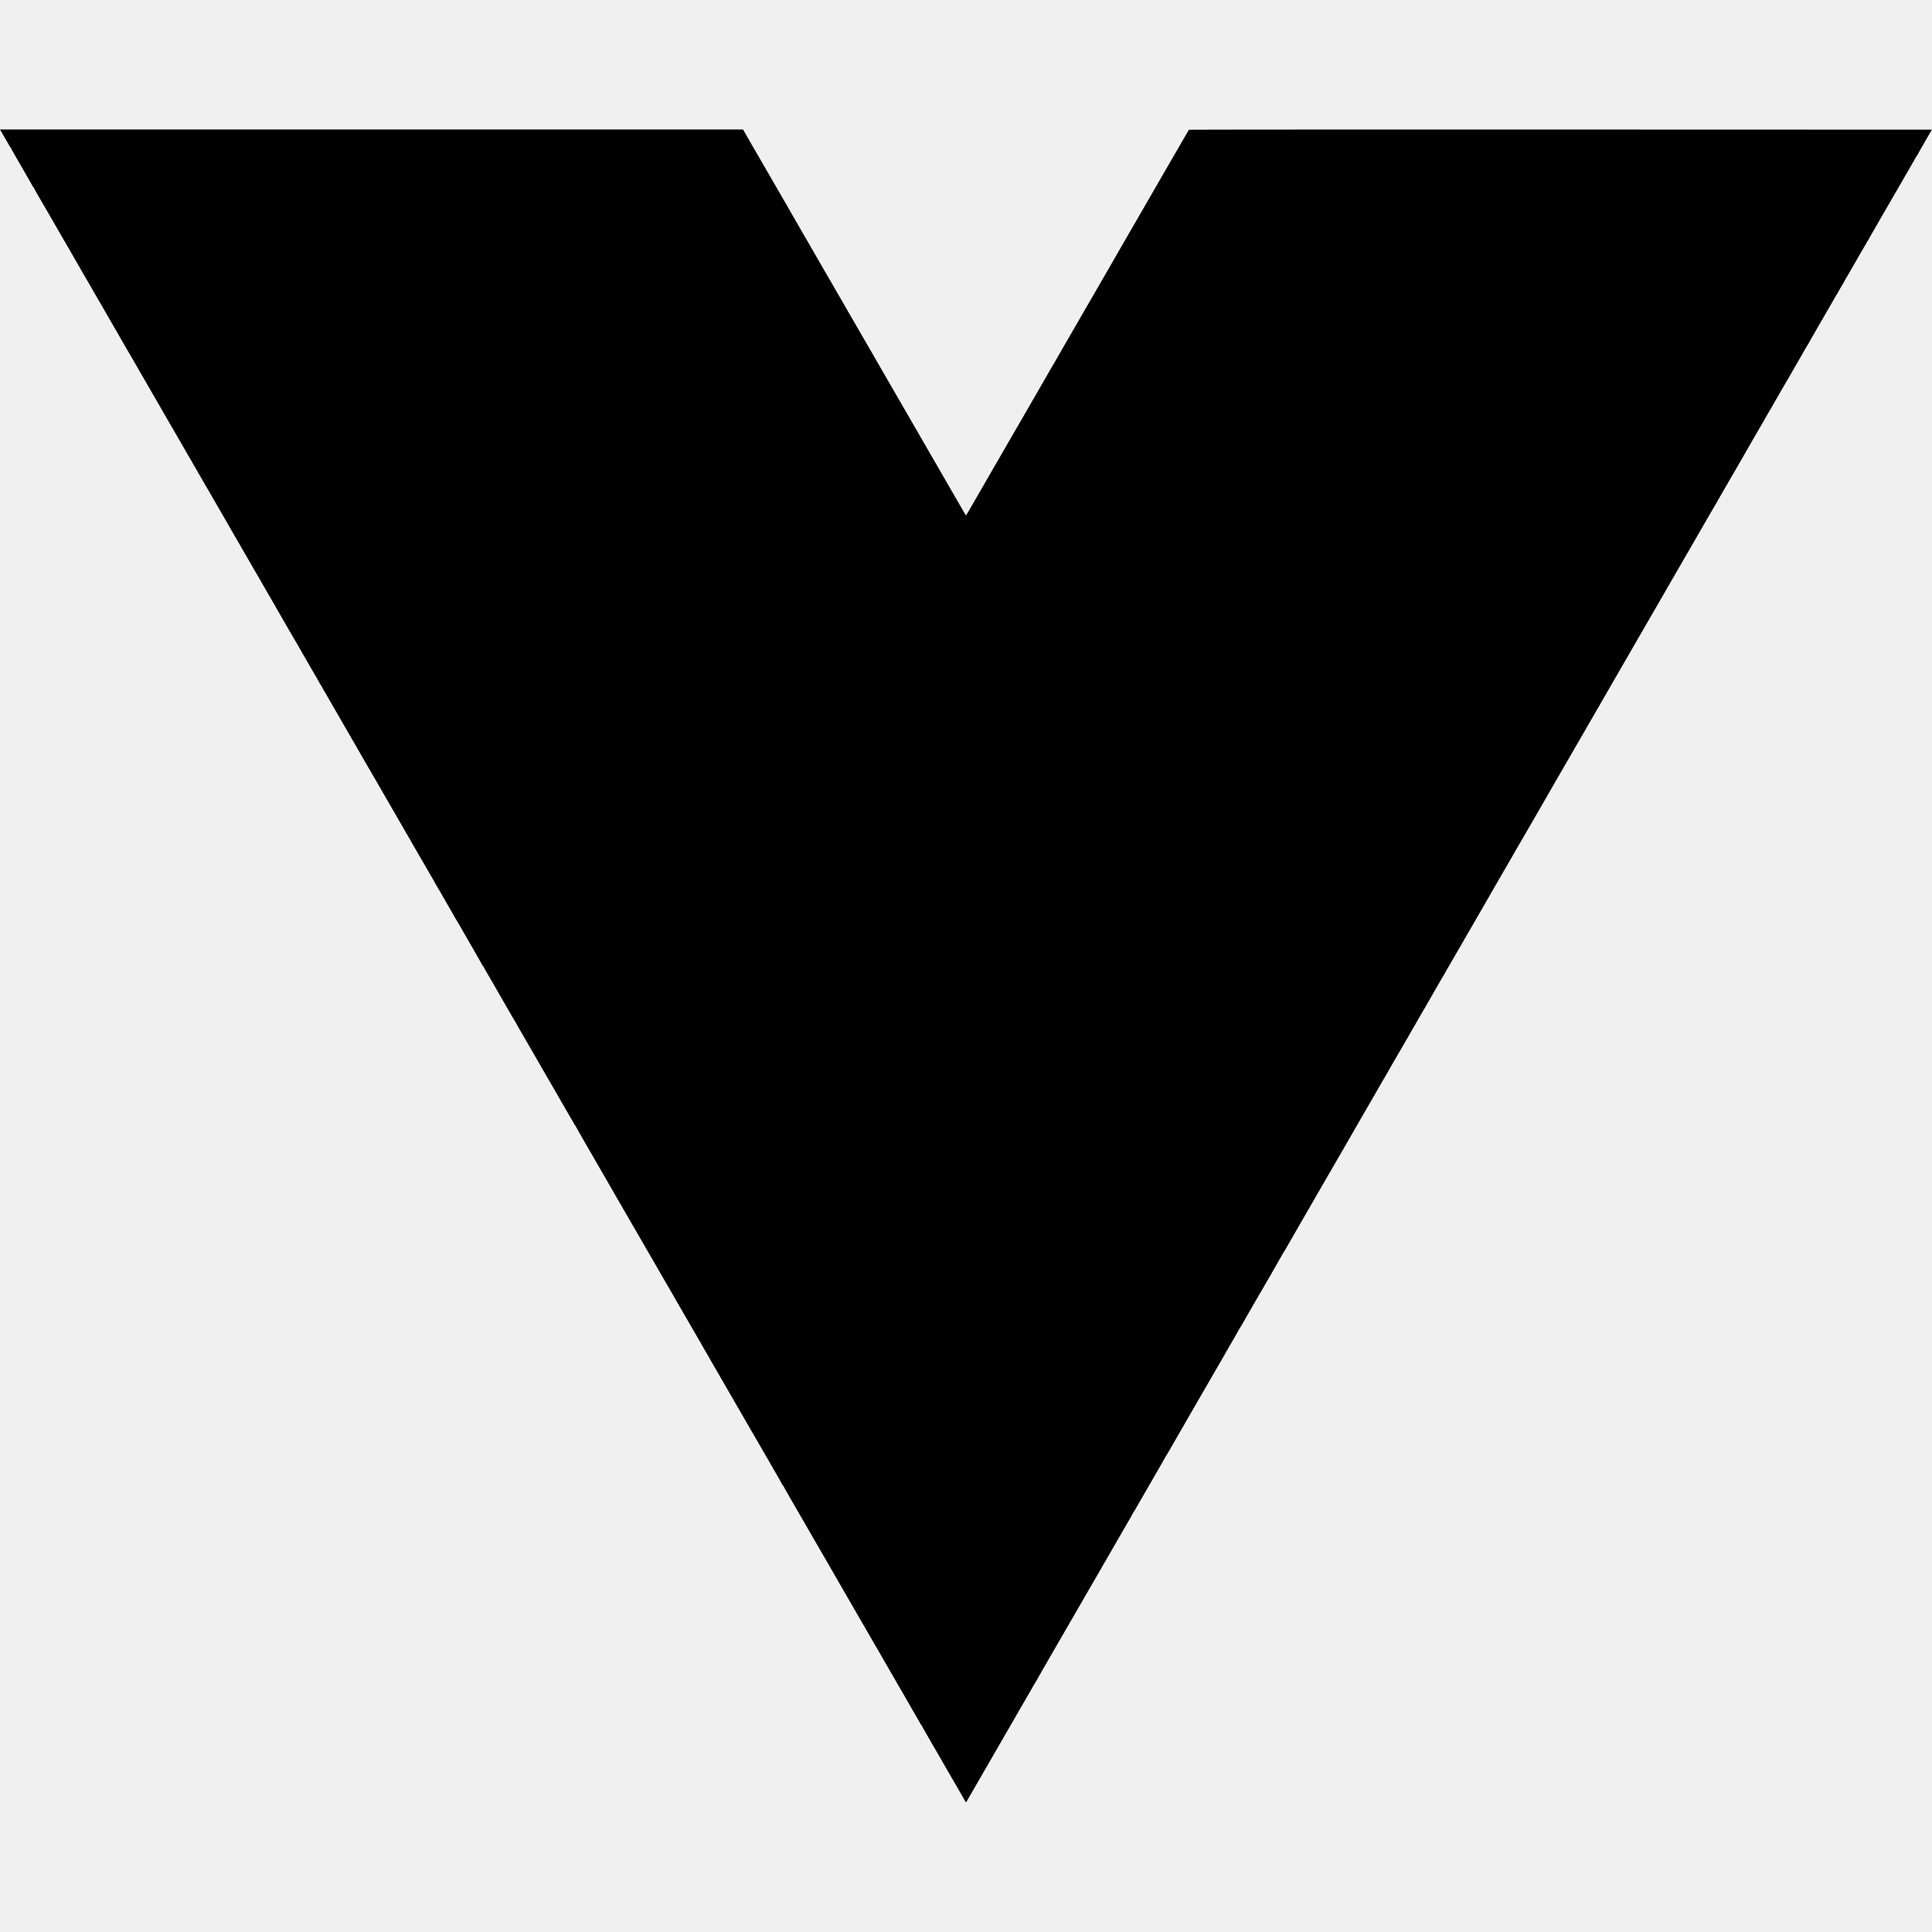
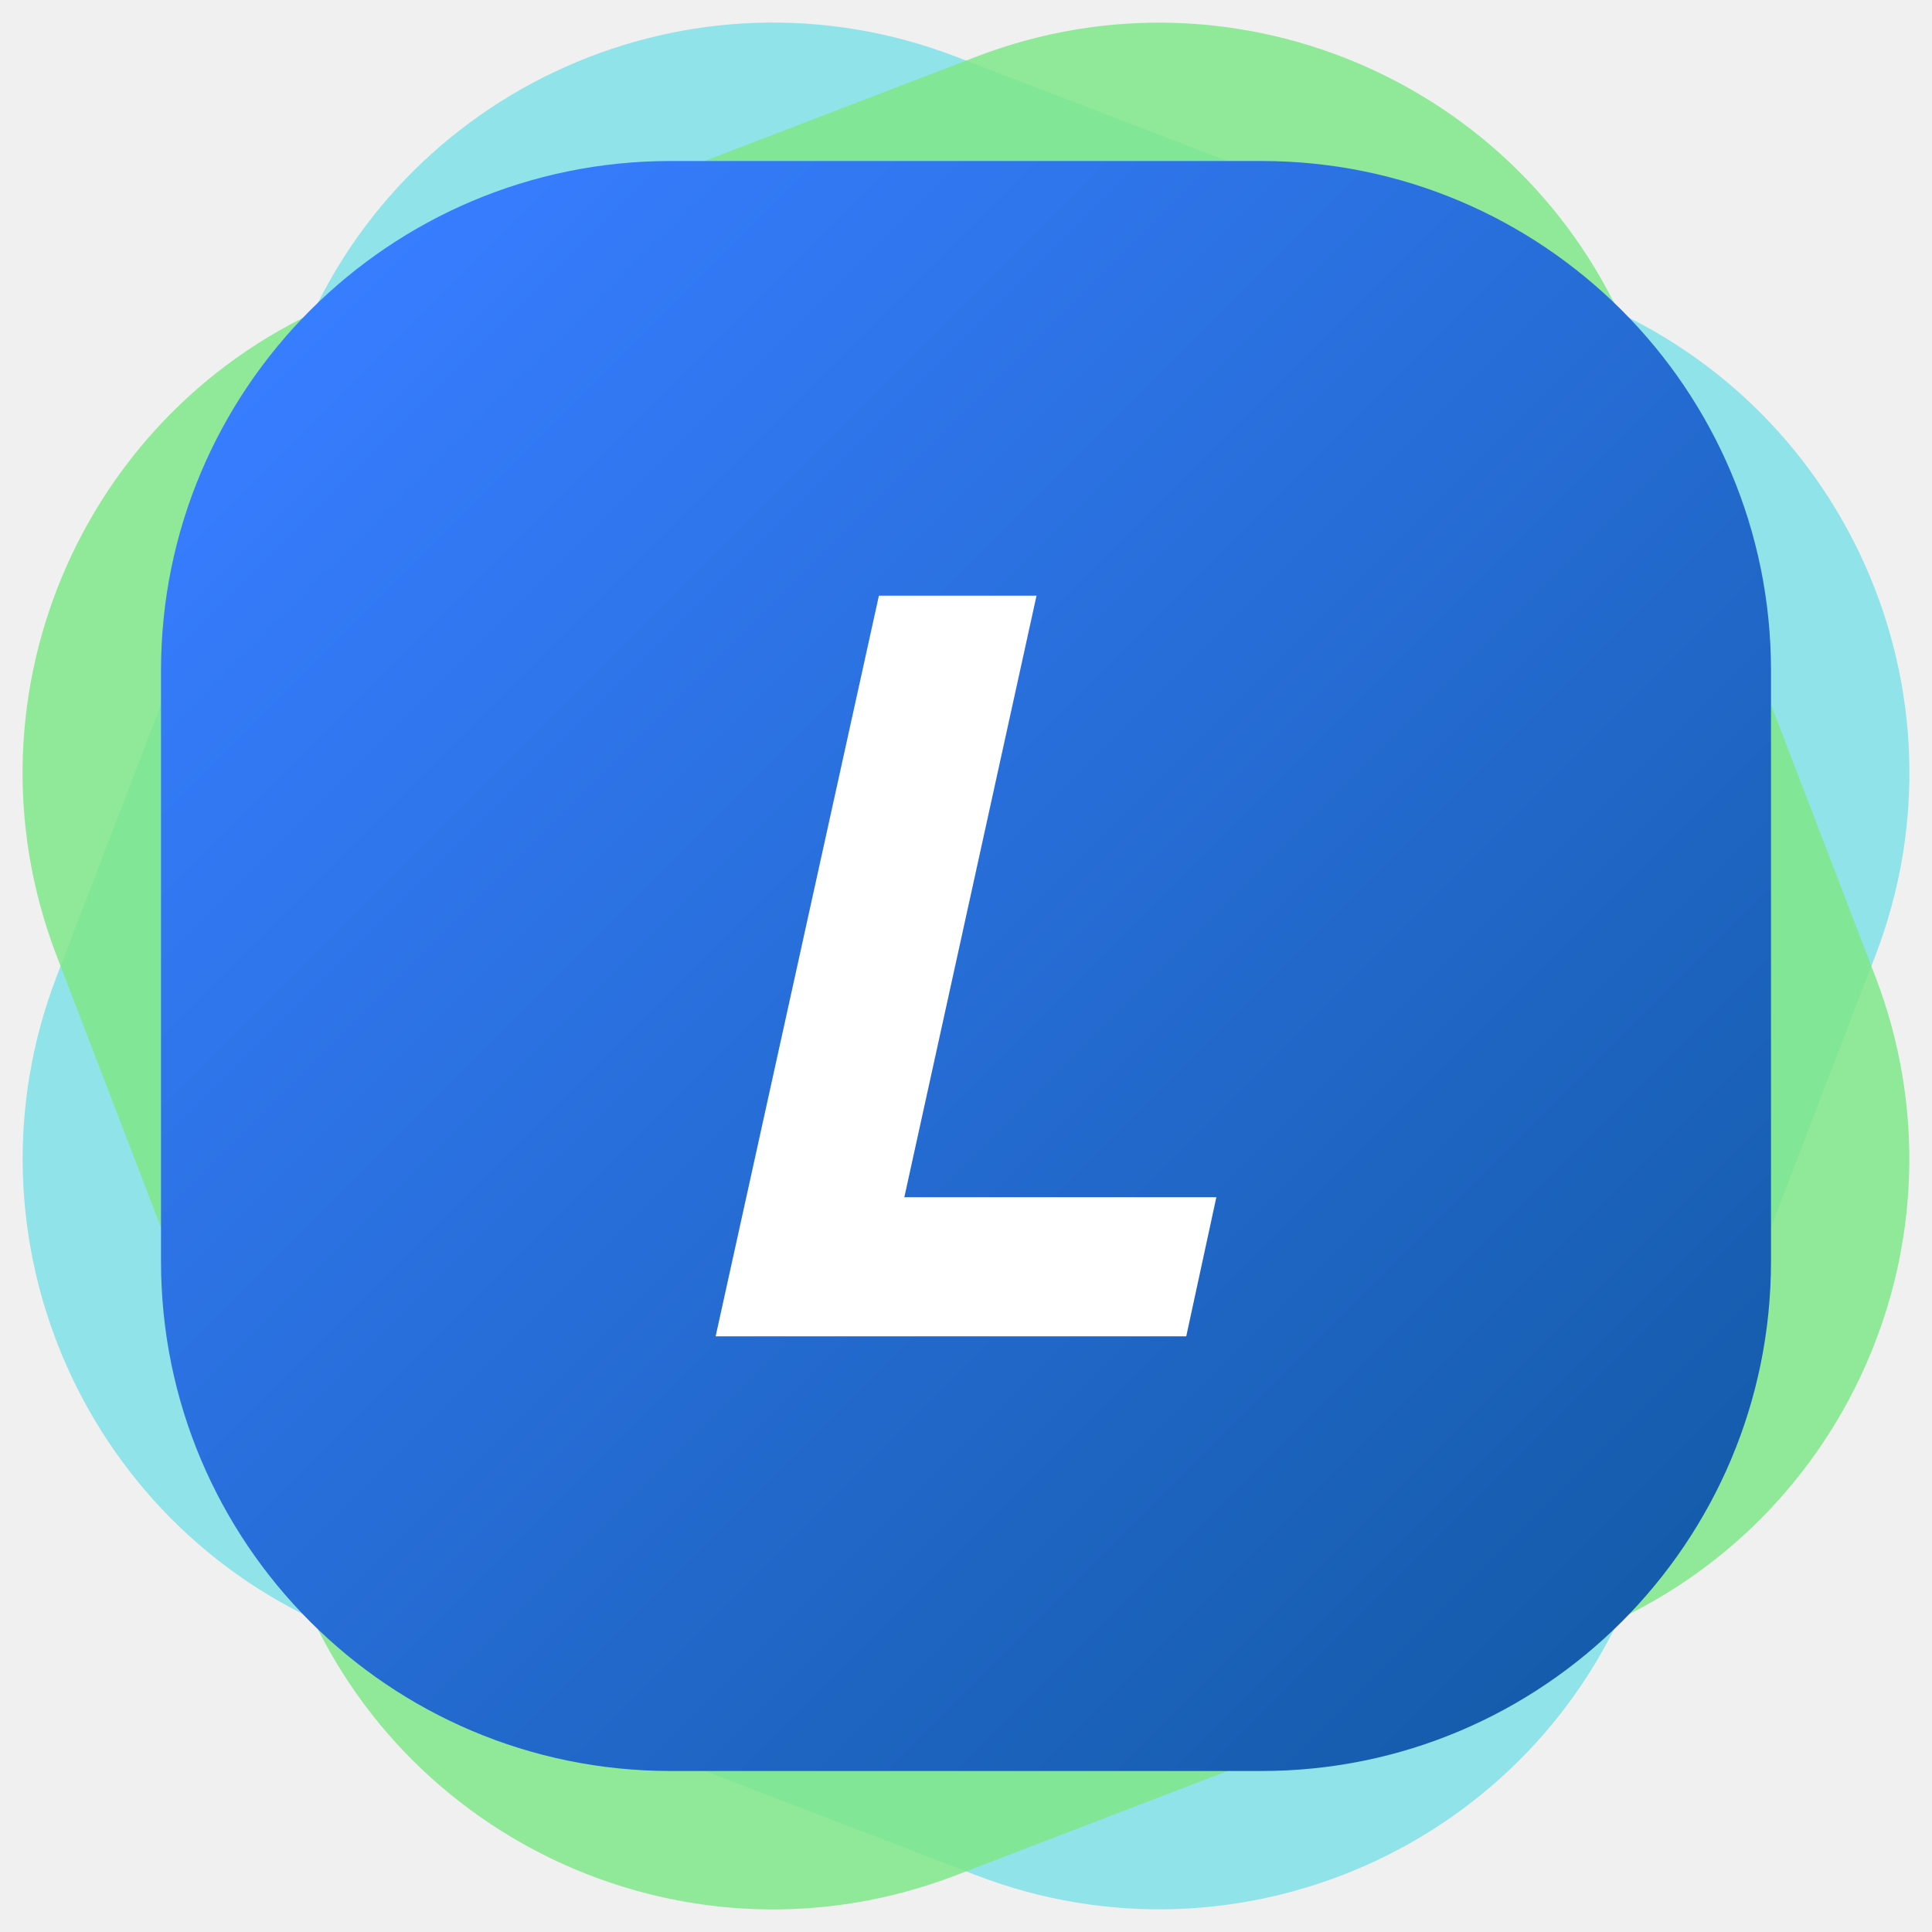
- <svg xmlns="http://www.w3.org/2000/svg" version="1.0" width="16pt" height="16pt" viewBox="0 0 16 16" preserveAspectRatio="xMidYMid meet">
-   <g transform="translate(0,16) scale(0.00032,-0.00032)" fill="#000000" stroke="none">
-     <path d="M18 46618 c45 -75 122 -207 122 -211 0 -2 25 -45 55 -95 30 -50 55 -96 55 -102 0 -5 5 -10 10 -10 6 0 10 -4 10 -9 0 -5 73 -135 161 -288 89 -153 173 -298 187 -323 14 -25 32 -57 41 -72 88 -149 187 -324 189 -335 2 -7 8 -13 13 -13 5 0 9 -4 9 -10 0 -5 46 -89 103 -187 175 -302 490 -846 507 -876 8 -16 20 -36 25 -45 28 -46 290 -498 339 -585 13 -23 74 -129 136 -236 61 -107 123 -215 137 -240 14 -25 29 -50 33 -56 5 -5 23 -37 40 -70 18 -33 38 -67 44 -75 11 -16 21 -33 63 -109 14 -25 29 -50 33 -56 4 -5 21 -35 38 -65 55 -100 261 -455 269 -465 4 -5 14 -21 20 -35 15 -29 41 -75 103 -180 24 -41 52 -88 60 -105 9 -16 57 -100 107 -185 112 -193 362 -626 380 -660 8 -14 23 -38 33 -55 11 -16 23 -37 27 -45 4 -8 26 -46 48 -85 23 -38 53 -90 67 -115 46 -81 64 -113 178 -310 62 -107 121 -210 132 -227 37 -67 56 -99 85 -148 16 -27 32 -57 36 -65 4 -8 15 -27 25 -42 9 -15 53 -89 96 -165 44 -76 177 -307 296 -513 120 -206 268 -463 330 -570 131 -227 117 -203 200 -348 36 -62 73 -125 82 -140 10 -15 21 -34 25 -42 4 -8 20 -37 36 -65 17 -27 38 -65 48 -82 49 -85 64 -111 87 -153 13 -25 28 -49 32 -55 4 -5 78 -134 165 -285 87 -151 166 -288 176 -305 10 -16 26 -43 35 -59 9 -17 125 -217 257 -445 132 -229 253 -441 270 -471 17 -30 45 -79 64 -108 18 -29 33 -54 33 -57 0 -2 20 -37 44 -77 24 -40 123 -212 221 -383 97 -170 190 -330 205 -355 16 -25 39 -65 53 -90 13 -25 81 -144 152 -265 70 -121 137 -238 150 -260 12 -22 37 -65 55 -95 18 -30 43 -73 55 -95 12 -22 48 -85 80 -140 77 -132 163 -280 190 -330 13 -22 71 -123 130 -225 59 -102 116 -199 126 -217 10 -17 29 -50 43 -72 15 -22 26 -43 26 -45 0 -2 27 -50 60 -106 33 -56 60 -103 60 -105 0 -2 55 -98 90 -155 8 -14 182 -316 239 -414 13 -22 45 -79 72 -124 27 -46 49 -86 49 -89 0 -2 14 -24 30 -48 16 -24 30 -46 30 -49 0 -5 74 -135 100 -176 5 -8 24 -42 43 -75 50 -88 58 -101 262 -455 104 -179 199 -345 213 -370 14 -25 28 -49 32 -55 4 -5 17 -26 28 -45 10 -19 62 -109 114 -200 114 -197 133 -230 170 -295 16 -27 33 -57 38 -65 17 -28 96 -165 103 -180 4 -8 16 -28 26 -45 10 -16 77 -131 148 -255 72 -124 181 -313 243 -420 62 -107 121 -209 131 -227 35 -62 323 -560 392 -678 38 -66 83 -145 100 -175 16 -30 33 -59 37 -65 4 -5 17 -27 29 -47 34 -61 56 -100 90 -156 17 -29 31 -55 31 -57 0 -2 17 -32 39 -67 21 -35 134 -229 251 -433 117 -203 235 -407 261 -451 27 -45 49 -85 49 -88 0 -4 8 -19 19 -34 15 -21 200 -341 309 -533 10 -19 33 -58 51 -87 17 -29 31 -54 31 -56 0 -2 25 -44 55 -94 30 -50 55 -95 55 -98 0 -4 6 -15 14 -23 7 -9 27 -41 43 -71 17 -30 170 -297 342 -594 171 -296 311 -542 311 -547 0 -5 5 -9 10 -9 6 0 10 -4 10 -10 0 -5 22 -47 49 -92 27 -46 58 -99 68 -118 24 -43 81 -140 93 -160 5 -8 66 -114 135 -235 69 -121 130 -227 135 -235 12 -21 259 -447 283 -490 10 -19 28 -47 38 -62 11 -14 19 -29 19 -32 0 -3 37 -69 83 -148 99 -170 305 -526 337 -583 13 -22 31 -53 41 -70 11 -16 22 -37 26 -45 7 -14 82 -146 103 -180 14 -24 181 -311 205 -355 13 -22 46 -80 75 -130 29 -49 64 -110 78 -135 14 -25 51 -88 82 -140 31 -52 59 -102 63 -110 4 -8 18 -33 31 -55 205 -353 284 -489 309 -535 17 -30 45 -78 62 -106 18 -28 36 -60 39 -72 4 -12 12 -22 17 -22 5 0 9 -4 9 -10 0 -5 109 -197 241 -427 133 -230 250 -431 259 -448 51 -90 222 -385 280 -485 37 -63 78 -135 92 -160 14 -25 67 -117 118 -205 51 -88 101 -175 111 -193 34 -58 55 -95 149 -257 51 -88 101 -173 110 -190 9 -16 76 -131 147 -255 72 -124 140 -241 151 -260 61 -108 281 -489 355 -615 38 -66 77 -133 87 -150 35 -63 91 -161 100 -175 14 -23 99 -169 128 -220 54 -97 135 -235 142 -245 4 -5 20 -32 35 -60 26 -48 238 -416 276 -480 10 -16 26 -46 37 -65 30 -53 382 -661 403 -695 10 -16 22 -37 26 -45 4 -8 26 -48 50 -88 24 -41 43 -75 43 -77 0 -2 22 -40 50 -85 27 -45 50 -84 50 -86 0 -3 38 -69 83 -147 84 -142 302 -520 340 -587 10 -19 34 -60 52 -90 18 -30 44 -75 57 -100 14 -25 45 -79 70 -120 25 -41 56 -96 70 -121 14 -25 77 -133 138 -240 62 -107 122 -210 132 -229 25 -43 310 -535 337 -581 11 -19 26 -45 34 -59 17 -32 238 -414 266 -460 11 -19 24 -41 28 -49 3 -7 75 -133 160 -278 84 -146 153 -269 153 -274 0 -5 5 -9 10 -9 6 0 10 -4 10 -10 0 -5 82 -150 181 -322 182 -314 201 -346 240 -415 12 -21 80 -139 152 -263 71 -124 141 -245 155 -270 14 -25 28 -49 32 -55 6 -8 145 -248 220 -380 37 -66 209 -362 229 -395 11 -19 24 -42 28 -49 4 -8 67 -118 140 -243 73 -125 133 -230 133 -233 0 -2 15 -28 33 -57 19 -29 47 -78 64 -108 17 -30 53 -93 79 -139 53 -90 82 -141 157 -272 82 -142 115 -199 381 -659 142 -245 268 -463 281 -485 12 -22 71 -125 132 -230 60 -104 172 -298 248 -430 76 -132 146 -253 156 -270 11 -16 22 -36 26 -44 3 -8 30 -54 60 -103 29 -49 53 -91 53 -93 0 -3 18 -34 40 -70 22 -36 40 -67 40 -69 0 -2 37 -66 81 -142 45 -77 98 -168 119 -204 20 -36 47 -81 58 -100 12 -19 27 -47 33 -62 6 -16 15 -28 20 -28 5 0 9 -4 9 -9 0 -6 63 -118 140 -251 77 -133 140 -243 140 -245 0 -2 18 -33 41 -70 22 -37 49 -83 60 -101 10 -19 29 -51 40 -71 25 -45 109 -189 126 -218 7 -11 17 -29 22 -40 6 -11 22 -38 35 -60 14 -22 37 -62 52 -90 14 -27 35 -62 45 -77 11 -14 19 -29 19 -32 0 -3 18 -35 40 -71 22 -36 40 -67 40 -69 0 -2 19 -35 42 -72 23 -38 55 -94 72 -124 26 -47 139 -244 171 -298 6 -9 21 -36 34 -60 28 -48 37 -51 51 -19 6 12 19 36 29 52 10 17 27 46 38 65 11 19 104 181 208 360 103 179 199 345 213 370 14 25 42 74 64 109 21 34 38 65 38 67 0 2 18 33 40 69 22 36 40 67 40 69 0 3 177 310 199 346 16 26 136 234 140 244 2 5 25 44 52 88 27 44 49 81 49 84 0 2 18 34 40 70 22 36 40 67 40 69 0 2 20 36 43 77 35 58 169 289 297 513 9 17 50 86 90 155 40 69 86 150 103 180 16 30 35 62 41 70 6 8 16 24 22 35 35 64 72 129 167 293 59 100 116 199 127 220 11 20 30 53 41 72 43 72 1070 1850 1121 1940 14 25 65 113 113 195 48 83 96 166 107 185 10 19 28 50 38 68 11 18 73 124 137 235 64 111 175 303 246 427 71 124 173 299 225 390 52 91 116 202 143 248 27 45 49 85 49 89 0 4 6 14 14 22 7 9 28 43 46 76 26 47 251 436 378 655 11 19 29 51 40 70 11 19 101 176 201 348 99 172 181 317 181 323 0 5 5 9 10 9 6 0 10 5 10 11 0 6 8 23 18 37 11 15 32 52 49 82 16 30 130 228 253 440 122 212 234 405 248 430 13 25 39 70 57 100 39 65 69 117 130 225 25 44 50 87 55 95 12 19 78 134 220 380 61 107 129 224 150 260 161 277 222 382 246 425 15 28 47 83 71 123 24 41 43 78 43 83 0 5 4 9 8 9 4 0 13 12 19 28 7 15 23 45 36 67 66 110 277 478 277 483 0 3 6 13 14 21 7 9 27 41 43 71 17 30 45 80 63 110 34 57 375 649 394 685 6 11 16 27 22 35 6 8 26 42 44 75 18 33 41 74 51 90 10 17 24 41 32 55 54 97 72 128 88 152 11 14 19 28 19 30 0 3 79 141 175 308 96 167 175 305 175 308 0 3 6 13 14 21 7 9 26 39 41 66 33 60 276 483 338 587 24 40 46 80 50 88 4 8 13 24 20 35 14 23 95 163 125 215 11 19 52 91 92 160 40 69 80 139 90 155 9 17 103 179 207 360 105 182 200 346 211 365 103 181 463 802 489 845 7 11 15 27 19 35 4 8 29 51 55 95 64 110 828 1433 848 1470 9 17 24 41 33 55 9 14 29 48 45 77 15 28 52 93 82 145 30 51 62 107 71 123 17 30 231 398 400 690 51 88 103 179 115 202 12 23 26 48 32 55 6 7 24 38 40 68 17 30 61 107 98 170 37 63 84 144 103 180 19 36 41 72 48 81 8 8 14 18 14 21 0 4 27 51 59 106 32 55 72 124 89 154 16 29 71 125 122 213 51 88 104 180 118 205 13 25 28 50 32 55 4 6 17 26 28 45 11 19 45 80 77 135 31 55 66 116 77 135 11 19 88 152 171 295 401 694 620 1072 650 1125 11 19 87 152 170 295 83 143 158 273 166 288 9 16 21 36 26 45 6 9 31 52 55 96 25 43 54 94 66 115 11 20 95 164 186 321 91 157 173 299 182 315 9 17 26 46 37 65 12 19 66 114 121 210 56 96 108 186 117 200 8 14 24 40 34 59 24 45 383 664 412 713 5 9 17 29 26 45 15 28 120 210 241 419 36 61 68 117 72 125 4 8 12 23 19 34 35 57 245 420 262 453 11 20 35 61 53 90 17 29 32 54 32 56 0 3 28 51 62 108 33 57 70 119 80 138 10 19 23 42 28 50 5 8 32 53 59 100 27 47 149 258 271 470 122 212 234 405 248 430 30 53 62 108 80 135 6 11 15 27 19 35 4 8 85 150 181 315 96 165 187 323 202 350 31 56 116 202 130 225 5 8 25 42 43 75 19 33 92 159 162 280 149 257 157 271 202 350 19 33 38 67 43 75 9 14 228 392 275 475 12 22 55 96 95 165 40 69 80 139 90 155 24 42 202 350 221 383 9 15 27 47 41 72 14 25 75 131 136 236 61 106 121 210 134 232 99 172 271 470 279 482 5 8 23 40 40 70 18 30 81 141 142 245 60 105 121 210 135 235 14 25 71 124 127 220 56 96 143 247 194 335 51 88 96 167 102 175 14 24 180 311 204 355 23 43 340 590 356 615 5 8 50 87 101 175 171 301 517 898 582 1008 25 43 46 81 46 83 0 2 12 23 27 47 14 23 40 67 56 97 16 30 35 62 42 70 7 8 15 22 18 30 4 8 20 38 37 65 16 28 33 57 37 65 6 12 111 196 143 250 5 8 55 95 112 193 57 98 113 195 126 215 12 20 27 46 32 57 6 11 14 27 20 35 5 8 76 130 156 270 80 140 165 287 187 325 23 39 52 90 66 115 13 25 30 52 37 61 8 8 14 18 14 21 0 4 41 77 92 165 50 87 175 302 276 478 101 176 208 360 236 408 28 49 67 117 86 152 19 35 41 70 48 77 6 6 12 15 12 19 0 7 124 224 167 291 12 21 23 40 23 42 0 2 21 40 46 83 26 43 55 92 64 109 54 95 327 568 354 614 19 30 45 75 59 100 71 128 82 145 89 148 4 2 8 8 8 13 0 5 42 82 94 172 311 538 496 858 518 897 14 25 40 70 58 100 18 30 42 71 53 90 10 19 79 139 152 265 73 127 142 246 153 265 10 19 43 76 72 125 29 50 63 108 75 130 65 116 80 140 87 143 4 2 8 8 8 12 0 8 114 212 140 250 6 8 14 24 20 35 5 11 54 97 108 190 l100 170 -9611 3 c-5286 1 -9614 -1 -9618 -5 -5 -6 -419 -719 -619 -1068 -89 -155 -267 -463 -323 -560 -38 -66 -81 -140 -95 -165 -31 -56 -263 -457 -526 -910 -110 -190 -224 -388 -254 -440 -29 -52 -61 -109 -71 -125 -23 -39 -243 -420 -268 -465 -11 -19 -204 -352 -428 -740 -224 -388 -477 -826 -563 -975 -85 -148 -185 -322 -222 -385 -37 -63 -120 -207 -185 -320 -65 -113 -177 -306 -248 -430 -72 -124 -172 -297 -222 -385 -51 -88 -142 -245 -202 -350 -131 -226 -247 -427 -408 -705 -65 -113 -249 -432 -410 -710 -160 -278 -388 -673 -506 -877 -118 -205 -216 -373 -219 -373 -3 0 -52 82 -109 183 -58 100 -144 250 -192 332 -95 164 -402 696 -647 1120 -85 149 -228 396 -317 550 -212 365 -982 1700 -1008 1745 -10 19 -43 76 -72 125 -29 50 -64 110 -77 135 -14 25 -63 110 -110 190 -47 80 -96 165 -110 190 -14 25 -99 171 -188 325 -89 154 -174 300 -188 325 -13 25 -64 113 -112 195 -48 83 -140 242 -205 355 -65 113 -183 317 -263 454 -79 137 -152 264 -163 282 -50 89 -335 583 -354 614 -12 19 -34 58 -50 85 -15 28 -129 226 -253 440 -124 215 -235 408 -247 430 -12 22 -69 121 -127 220 -58 99 -226 389 -373 645 -148 256 -324 561 -392 678 -67 117 -134 232 -147 255 -13 23 -33 59 -46 80 l-22 37 -9615 0 -9615 0 20 -32z" />
-   </g>
+ <svg xmlns="http://www.w3.org/2000/svg" viewBox="0 0 120 120">
+   <defs>
+     <linearGradient id="a" x1="100.73" y1="100.73" x2="19.27" y2="19.27" gradientUnits="userSpaceOnUse">
+       <stop offset="0" stop-color="#155cac" />
+       <stop offset="1" stop-color="#377dff" />
+     </linearGradient>
+   </defs>
+   <rect x="7.5" y="7.5" width="105" height="105" rx="31.65" transform="translate(25.49 -17.52) rotate(21)" fill="#7fe0e8" fill-opacity="0.85" />
+   <rect x="7.5" y="7.5" width="105" height="105" rx="31.65" transform="translate(-17.52 25.49) rotate(-21)" fill="#7fe888" fill-opacity="0.85" />
+   <rect x="10" y="10" width="100" height="100" rx="31.65" fill="url(#a)" />
+   <path d="M54.59,37h9.79L56.17,74.36H75.55L73.68,83H44.45Z" fill="#fff" />
</svg>
